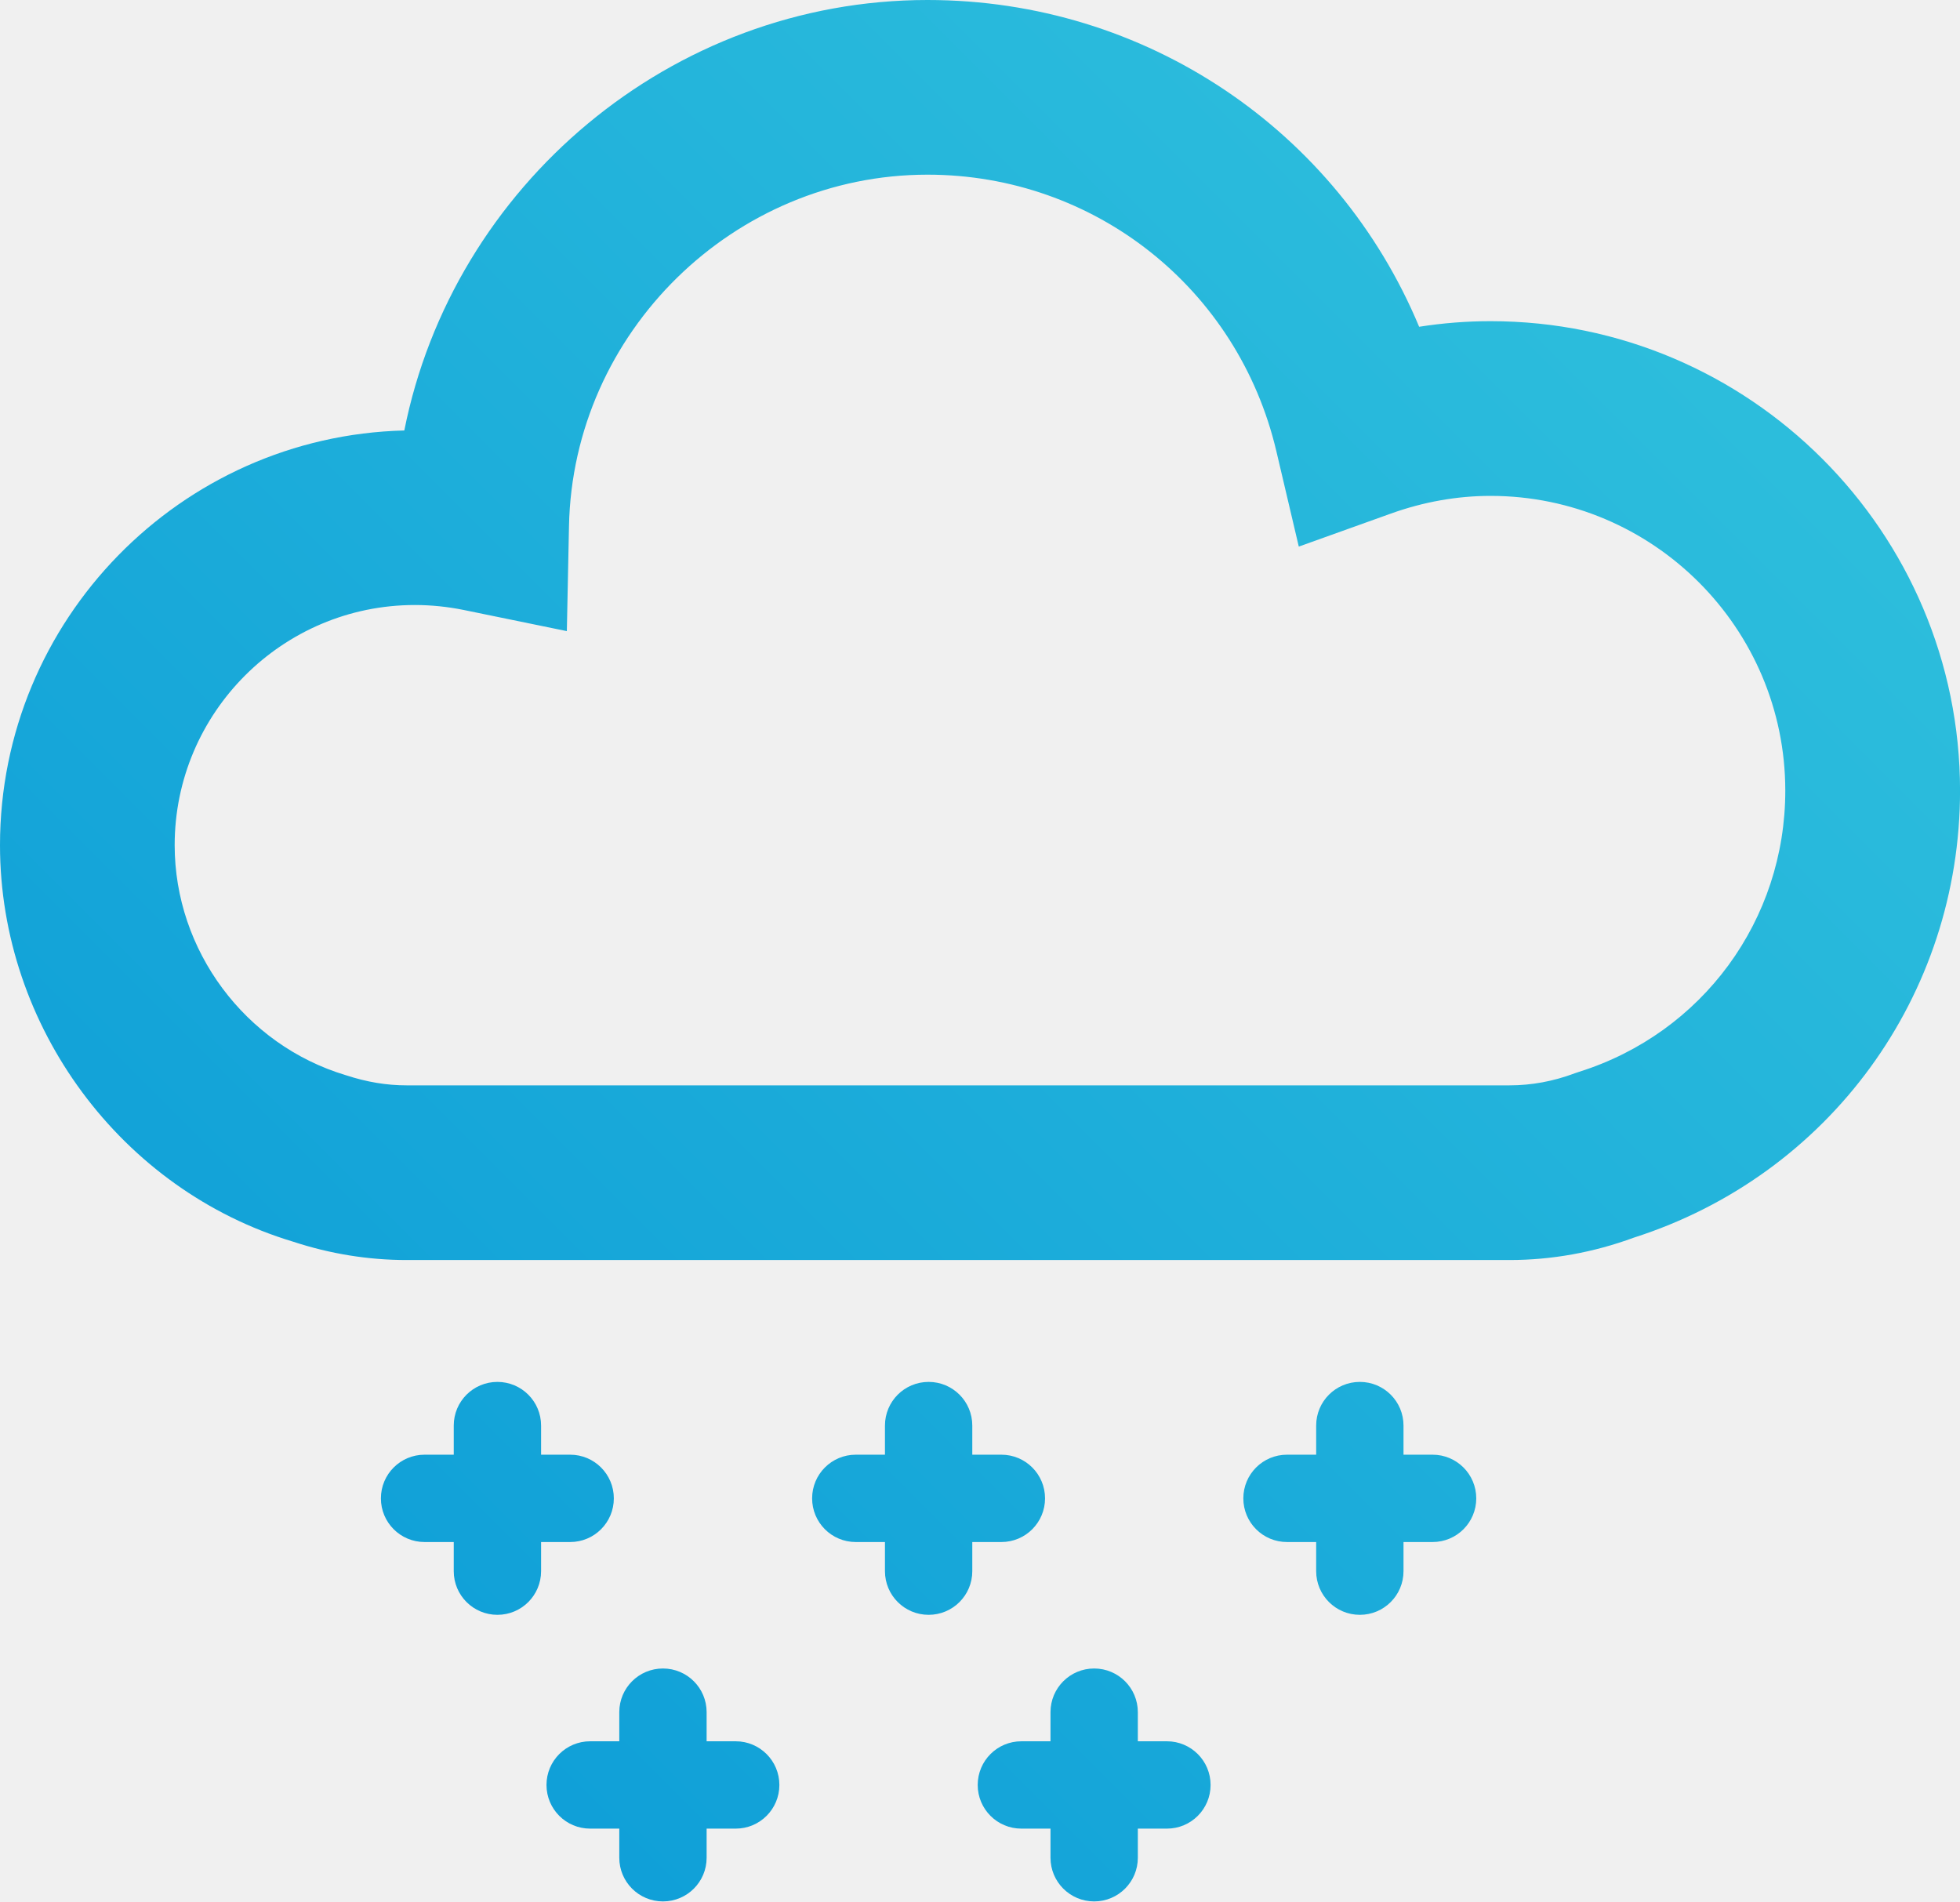
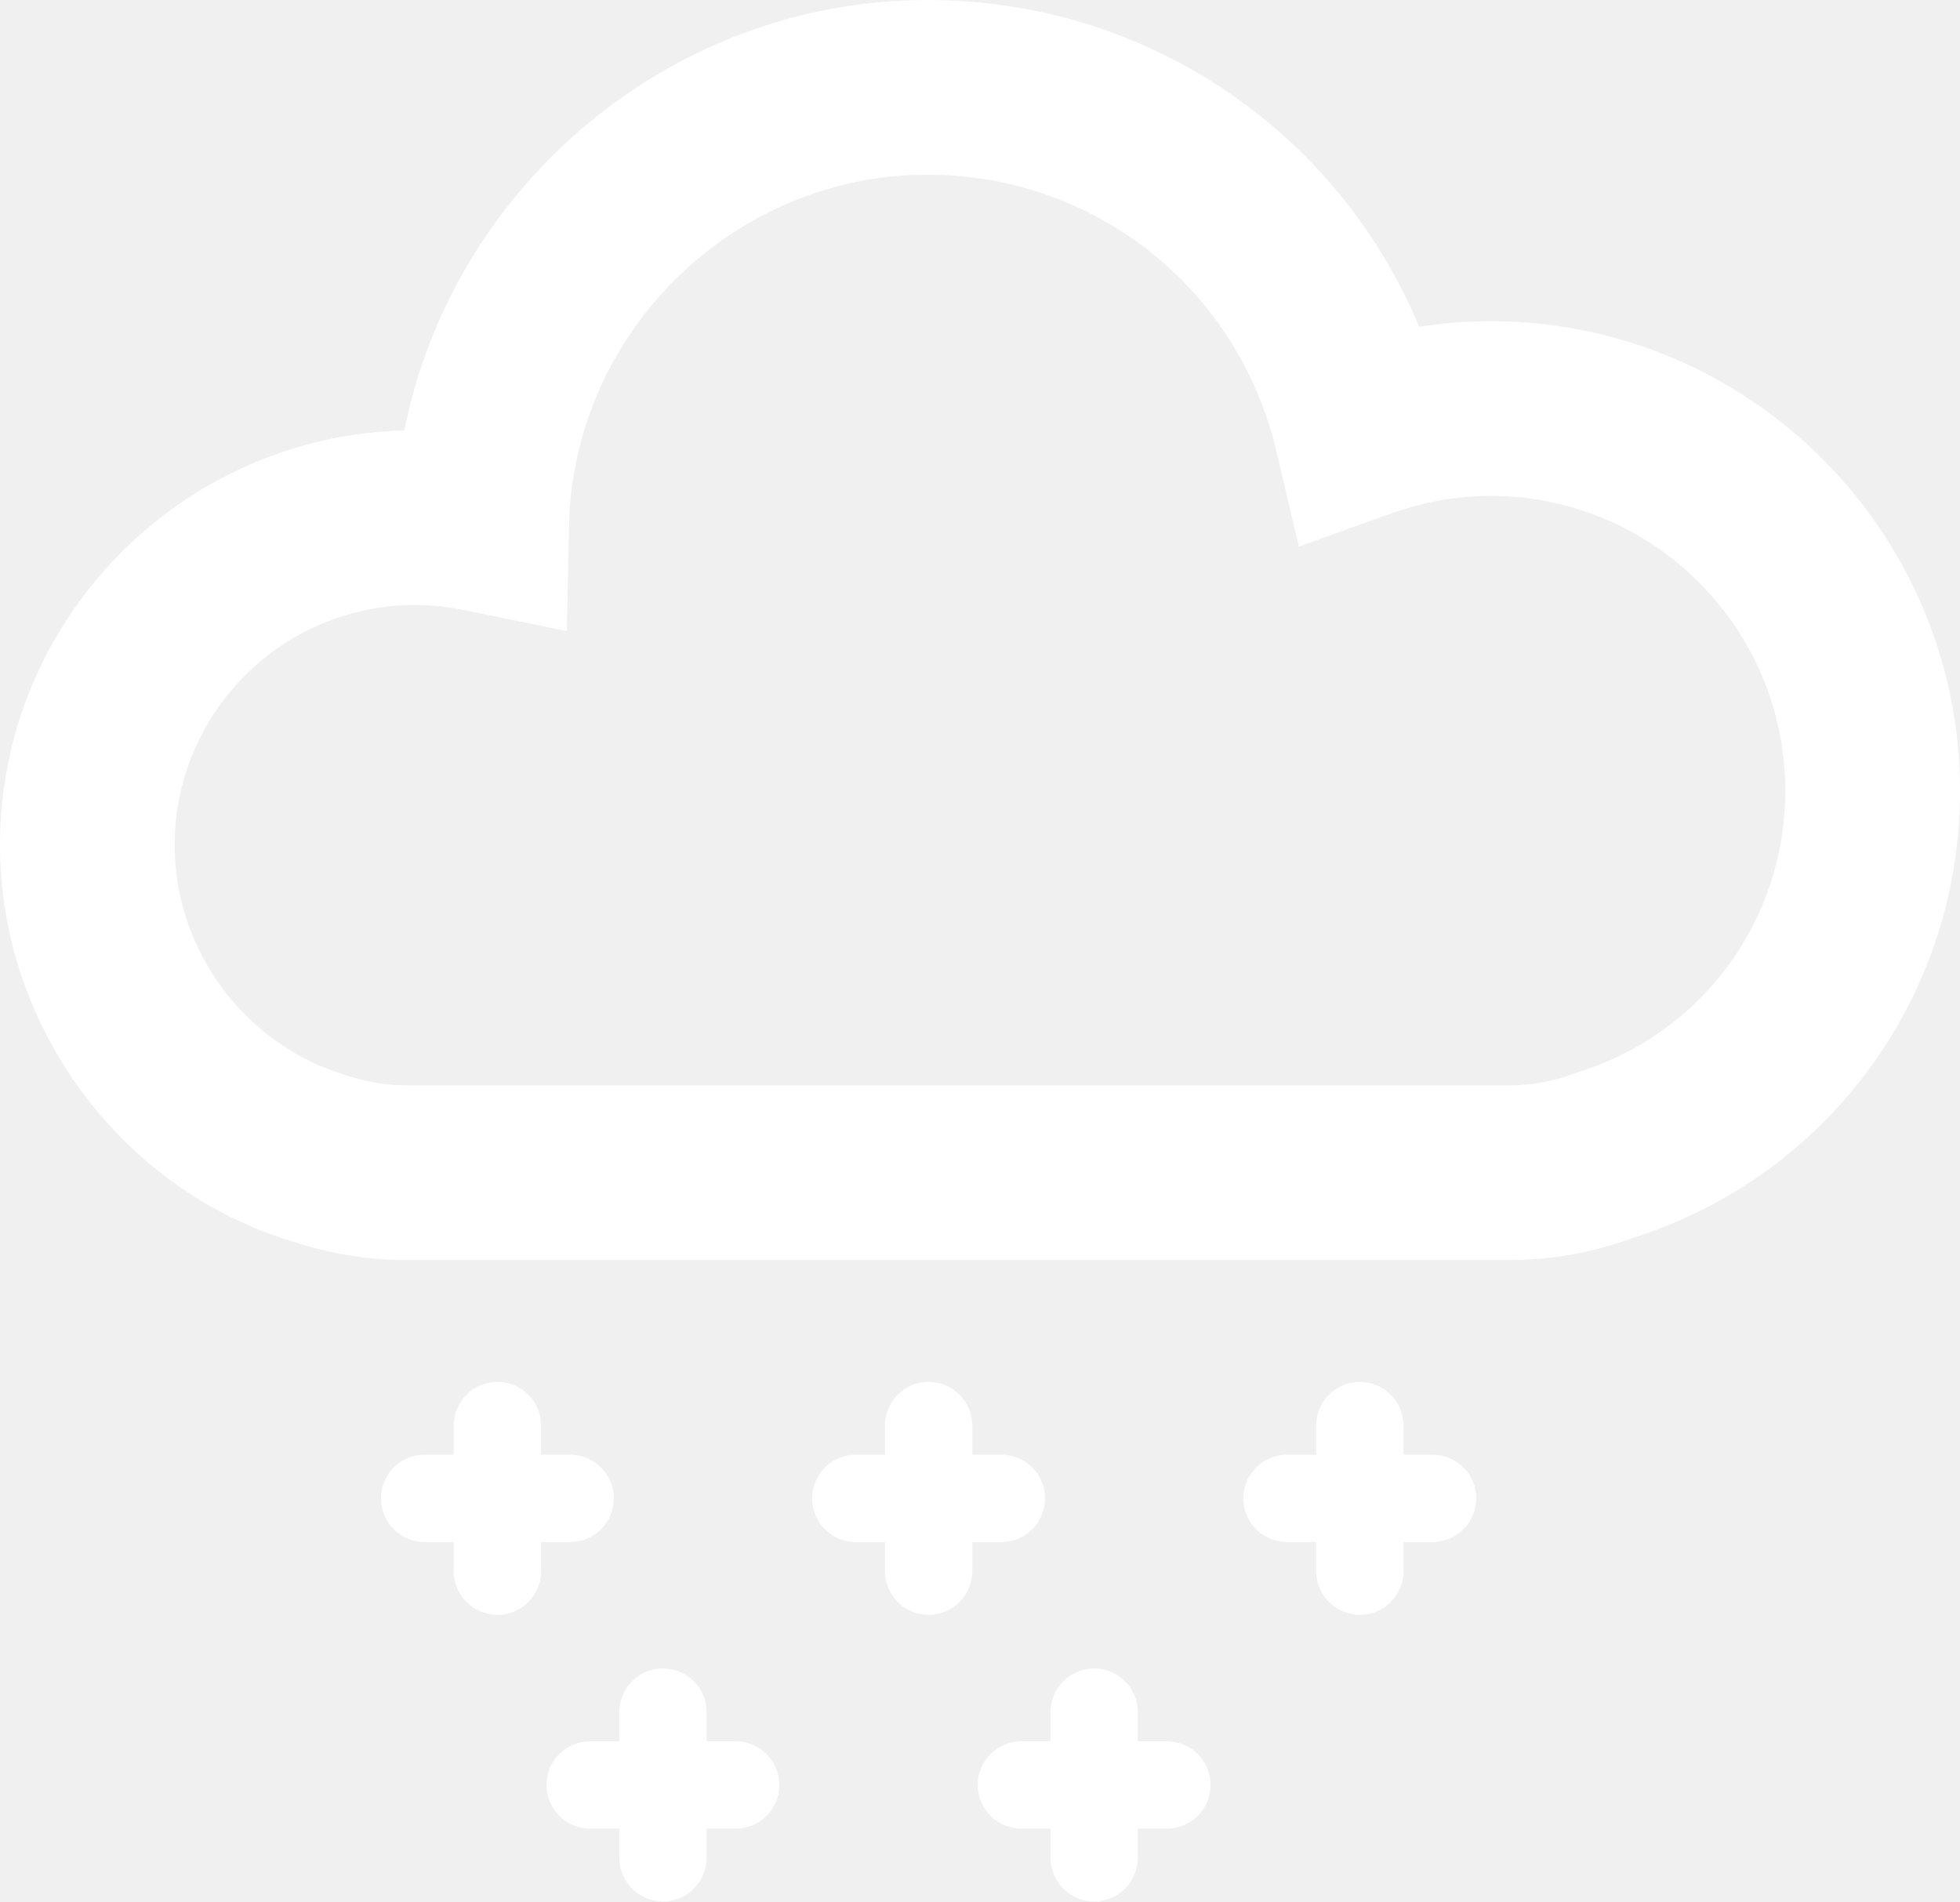
- <svg xmlns="http://www.w3.org/2000/svg" version="1.1" id="Layer_1" x="0px" y="0px" width="44.885px" height="43.543px" viewBox="0 0 44.885 43.543" style="enable-background:new 0 0 44.885 43.543;" xml:space="preserve">
-   <g>
-     <linearGradient id="SVGID_1_" gradientUnits="userSpaceOnUse" x1="41.085" y1="0.357" x2="1.308" y2="40.134">
-       <stop offset="0" style="stop-color:#31C2DD" />
-       <stop offset="1" style="stop-color:#0B9BD7" />
-     </linearGradient>
-     <path style="fill:url(#SVGID_1_);" d="M34.135,7.355c-0.547,0-1.094,0.043-1.636,0.128C30.626,2.992,26.245,0,21.24,0   C15.361,0,10.373,4.262,9.259,9.858C4.132,9.986,0,14.197,0,19.355c0,4.159,2.781,7.899,6.713,9.08   c0.845,0.278,1.719,0.42,2.6,0.42h25.256c0.965,0,1.923-0.173,2.848-0.513c4.47-1.431,7.469-5.538,7.469-10.237   C44.885,12.178,40.062,7.355,34.135,7.355z M36.165,24.544l-0.101,0.034c-0.491,0.185-0.994,0.277-1.496,0.277H9.312   c-0.454,0-0.906-0.073-1.397-0.234C5.61,23.928,4,21.763,4,19.355c0-3.032,2.468-5.5,5.5-5.5c0.375,0,0.755,0.039,1.127,0.115   l2.354,0.483l0.049-2.402C13.119,7.612,16.803,4,21.24,4c3.828,0,7.113,2.605,7.99,6.336l0.513,2.181l2.109-0.756   c0.75-0.269,1.518-0.405,2.282-0.405c3.722,0,6.75,3.028,6.75,6.75C40.885,21.067,38.988,23.655,36.165,24.544z" />
-     <linearGradient id="SVGID_2_" gradientUnits="userSpaceOnUse" x1="43.218" y1="2.485" x2="3.438" y2="42.266">
-       <stop offset="0" style="stop-color:#31C2DD" />
-       <stop offset="1" style="stop-color:#0B9BD7" />
-     </linearGradient>
-     <path style="fill:url(#SVGID_2_);" d="M13.057,35.313c0.553,0,1-0.447,1-1s-0.447-1-1-1h-0.666v-0.667c0-0.553-0.447-1-1-1   s-1,0.447-1,1v0.667H9.723c-0.553,0-1,0.447-1,1s0.447,1,1,1h0.668v0.667c0,0.553,0.447,1,1,1s1-0.447,1-1v-0.667H13.057z" />
-     <linearGradient id="SVGID_3_" gradientUnits="userSpaceOnUse" x1="48.155" y1="7.423" x2="8.375" y2="47.203">
-       <stop offset="0" style="stop-color:#31C2DD" />
-       <stop offset="1" style="stop-color:#0B9BD7" />
-     </linearGradient>
-     <path style="fill:url(#SVGID_3_);" d="M22.932,35.313c0.553,0,1-0.447,1-1s-0.447-1-1-1h-0.666v-0.667c0-0.553-0.447-1-1-1   s-1,0.447-1,1v0.667h-0.668c-0.553,0-1,0.447-1,1s0.447,1,1,1h0.668v0.667c0,0.553,0.447,1,1,1s1-0.447,1-1v-0.667H22.932z" />
-     <linearGradient id="SVGID_4_" gradientUnits="userSpaceOnUse" x1="53.092" y1="12.361" x2="13.312" y2="52.141">
-       <stop offset="0" style="stop-color:#31C2DD" />
-       <stop offset="1" style="stop-color:#0B9BD7" />
-     </linearGradient>
-     <path style="fill:url(#SVGID_4_);" d="M32.807,33.313h-0.666v-0.667c0-0.553-0.447-1-1-1s-1,0.447-1,1v0.667h-0.668   c-0.553,0-1,0.447-1,1s0.447,1,1,1h0.668v0.667c0,0.553,0.447,1,1,1s1-0.447,1-1v-0.667h0.666c0.553,0,1-0.447,1-1   S33.359,33.313,32.807,33.313z" />
-     <linearGradient id="SVGID_5_" gradientUnits="userSpaceOnUse" x1="48.389" y1="7.669" x2="8.616" y2="47.442">
-       <stop offset="0" style="stop-color:#31C2DD" />
-       <stop offset="1" style="stop-color:#0B9BD7" />
-     </linearGradient>
-     <path style="fill:url(#SVGID_5_);" d="M16.848,39.876h-0.666v-0.667c0-0.553-0.447-1-1-1s-1,0.447-1,1v0.667h-0.667   c-0.553,0-1,0.447-1,1s0.447,1,1,1h0.667v0.667c0,0.553,0.447,1,1,1s1-0.447,1-1v-0.667h0.666c0.553,0,1-0.447,1-1   S17.4,39.876,16.848,39.876z" />
-     <linearGradient id="SVGID_6_" gradientUnits="userSpaceOnUse" x1="53.328" y1="12.604" x2="13.553" y2="52.379">
-       <stop offset="0" style="stop-color:#31C2DD" />
-       <stop offset="1" style="stop-color:#0B9BD7" />
-     </linearGradient>
-     <path style="fill:url(#SVGID_6_);" d="M26.723,39.876h-0.666v-0.667c0-0.553-0.447-1-1-1s-1,0.447-1,1v0.667H23.39   c-0.553,0-1,0.447-1,1s0.447,1,1,1h0.667v0.667c0,0.553,0.447,1,1,1s1-0.447,1-1v-0.667h0.666c0.553,0,1-0.447,1-1   S27.275,39.876,26.723,39.876z" />
+ <svg xmlns="http://www.w3.org/2000/svg" version="1.1" width="44.885" height="43.543" style="enable-background:new 0 0 44.885 43.543;" xml:space="preserve">
+   <rect id="backgroundrect" width="100%" height="100%" x="0" y="0" fill="none" stroke="none" />
+   <g class="currentLayer" style="">
+     <g id="svg_1" class="selected" fill="#ffffff" fill-opacity="1">
+       <linearGradient id="SVGID_1_" gradientUnits="userSpaceOnUse" x1="41.085" y1="0.357" x2="1.308" y2="40.134">
+         <stop offset="0" style="stop-color:#31C2DD" />
+         <stop offset="1" style="stop-color:#0B9BD7" />
+       </linearGradient>
+       <path style="" d="M34.135,7.355c-0.547,0-1.094,0.043-1.636,0.128C30.626,2.992,26.245,0,21.24,0   C15.361,0,10.373,4.262,9.259,9.858C4.132,9.986,0,14.197,0,19.355c0,4.159,2.781,7.899,6.713,9.08   c0.845,0.278,1.719,0.42,2.6,0.42h25.256c0.965,0,1.923-0.173,2.848-0.513c4.47-1.431,7.469-5.538,7.469-10.237   C44.885,12.178,40.062,7.355,34.135,7.355z M36.165,24.544l-0.101,0.034c-0.491,0.185-0.994,0.277-1.496,0.277H9.312   c-0.454,0-0.906-0.073-1.397-0.234C5.61,23.928,4,21.763,4,19.355c0-3.032,2.468-5.5,5.5-5.5c0.375,0,0.755,0.039,1.127,0.115   l2.354,0.483l0.049-2.402C13.119,7.612,16.803,4,21.24,4c3.828,0,7.113,2.605,7.99,6.336l0.513,2.181l2.109-0.756   c0.75-0.269,1.518-0.405,2.282-0.405c3.722,0,6.75,3.028,6.75,6.75C40.885,21.067,38.988,23.655,36.165,24.544z" id="svg_2" fill="#ffffff" fill-opacity="1" />
+       <linearGradient id="SVGID_2_" gradientUnits="userSpaceOnUse" x1="43.218" y1="2.485" x2="3.438" y2="42.265">
+         <stop offset="0" style="stop-color:#31C2DD" />
+         <stop offset="1" style="stop-color:#0B9BD7" />
+       </linearGradient>
+       <path style="" d="M13.057,35.313c0.553,0,1-0.447,1-1s-0.447-1-1-1h-0.666v-0.667c0-0.553-0.447-1-1-1   s-1,0.447-1,1v0.667H9.723c-0.553,0-1,0.447-1,1s0.447,1,1,1h0.668v0.667c0,0.553,0.447,1,1,1s1-0.447,1-1v-0.667H13.057z" id="svg_3" fill="#ffffff" fill-opacity="1" />
+       <linearGradient id="SVGID_3_" gradientUnits="userSpaceOnUse" x1="48.155" y1="7.423" x2="8.375" y2="47.203">
+         <stop offset="0" style="stop-color:#31C2DD" />
+         <stop offset="1" style="stop-color:#0B9BD7" />
+       </linearGradient>
+       <path style="" d="M22.932,35.313c0.553,0,1-0.447,1-1s-0.447-1-1-1h-0.666v-0.667c0-0.553-0.447-1-1-1   s-1,0.447-1,1v0.667h-0.668c-0.553,0-1,0.447-1,1s0.447,1,1,1h0.668v0.667c0,0.553,0.447,1,1,1s1-0.447,1-1v-0.667H22.932z" id="svg_4" fill="#ffffff" fill-opacity="1" />
+       <linearGradient id="SVGID_4_" gradientUnits="userSpaceOnUse" x1="53.092" y1="12.361" x2="13.312" y2="52.141">
+         <stop offset="0" style="stop-color:#31C2DD" />
+         <stop offset="1" style="stop-color:#0B9BD7" />
+       </linearGradient>
+       <path style="" d="M32.807,33.313h-0.666v-0.667c0-0.553-0.447-1-1-1s-1,0.447-1,1v0.667h-0.668   c-0.553,0-1,0.447-1,1s0.447,1,1,1h0.668v0.667c0,0.553,0.447,1,1,1s1-0.447,1-1v-0.667h0.666c0.553,0,1-0.447,1-1   S33.359,33.313,32.807,33.313z" id="svg_5" fill="#ffffff" fill-opacity="1" />
+       <linearGradient id="SVGID_5_" gradientUnits="userSpaceOnUse" x1="48.389" y1="7.669" x2="8.616" y2="47.442">
+         <stop offset="0" style="stop-color:#31C2DD" />
+         <stop offset="1" style="stop-color:#0B9BD7" />
+       </linearGradient>
+       <path style="" d="M16.848,39.876h-0.666v-0.667c0-0.553-0.447-1-1-1s-1,0.447-1,1v0.667h-0.667   c-0.553,0-1,0.447-1,1s0.447,1,1,1h0.667v0.667c0,0.553,0.447,1,1,1s1-0.447,1-1v-0.667h0.666c0.553,0,1-0.447,1-1   S17.4,39.876,16.848,39.876z" id="svg_6" fill="#ffffff" fill-opacity="1" />
+       <linearGradient id="SVGID_6_" gradientUnits="userSpaceOnUse" x1="53.328" y1="12.604" x2="13.553" y2="52.379">
+         <stop offset="0" style="stop-color:#31C2DD" />
+         <stop offset="1" style="stop-color:#0B9BD7" />
+       </linearGradient>
+       <path style="" d="M26.723,39.876h-0.666v-0.667c0-0.553-0.447-1-1-1s-1,0.447-1,1v0.667H23.39   c-0.553,0-1,0.447-1,1s0.447,1,1,1h0.667v0.667c0,0.553,0.447,1,1,1s1-0.447,1-1v-0.667h0.666c0.553,0,1-0.447,1-1   S27.275,39.876,26.723,39.876z" id="svg_7" fill="#ffffff" fill-opacity="1" />
+     </g>
  </g>
</svg>
